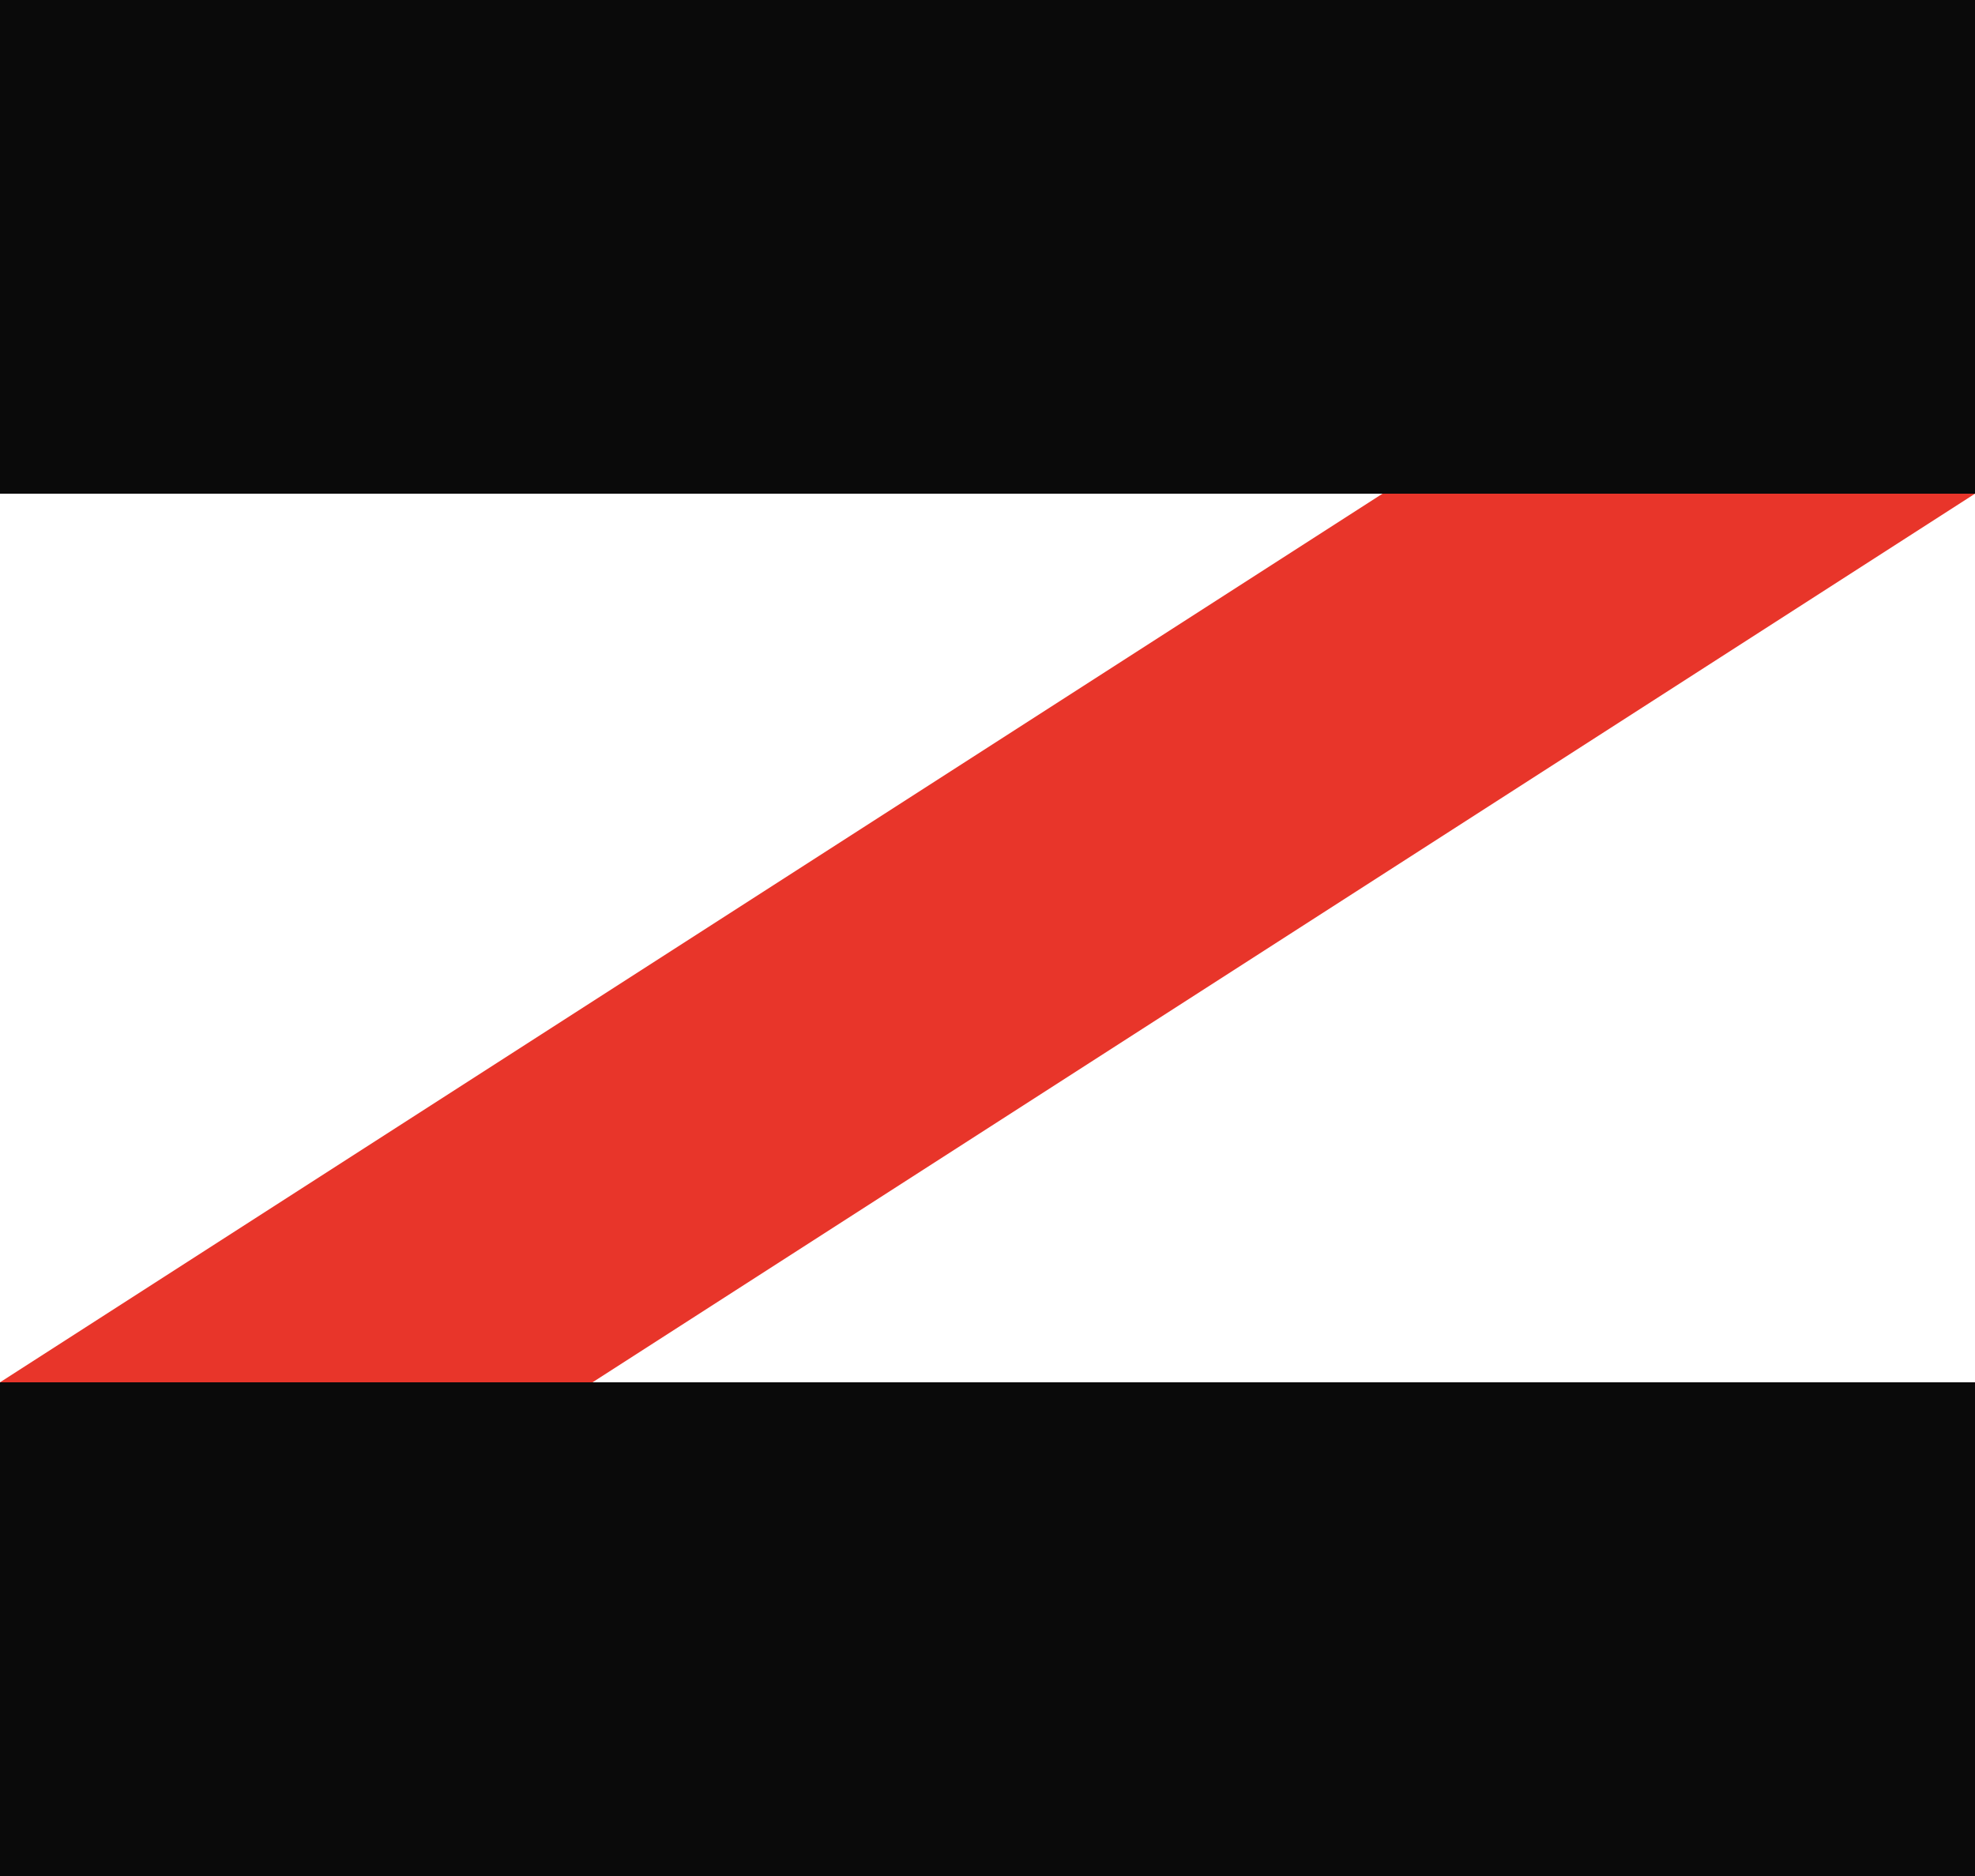
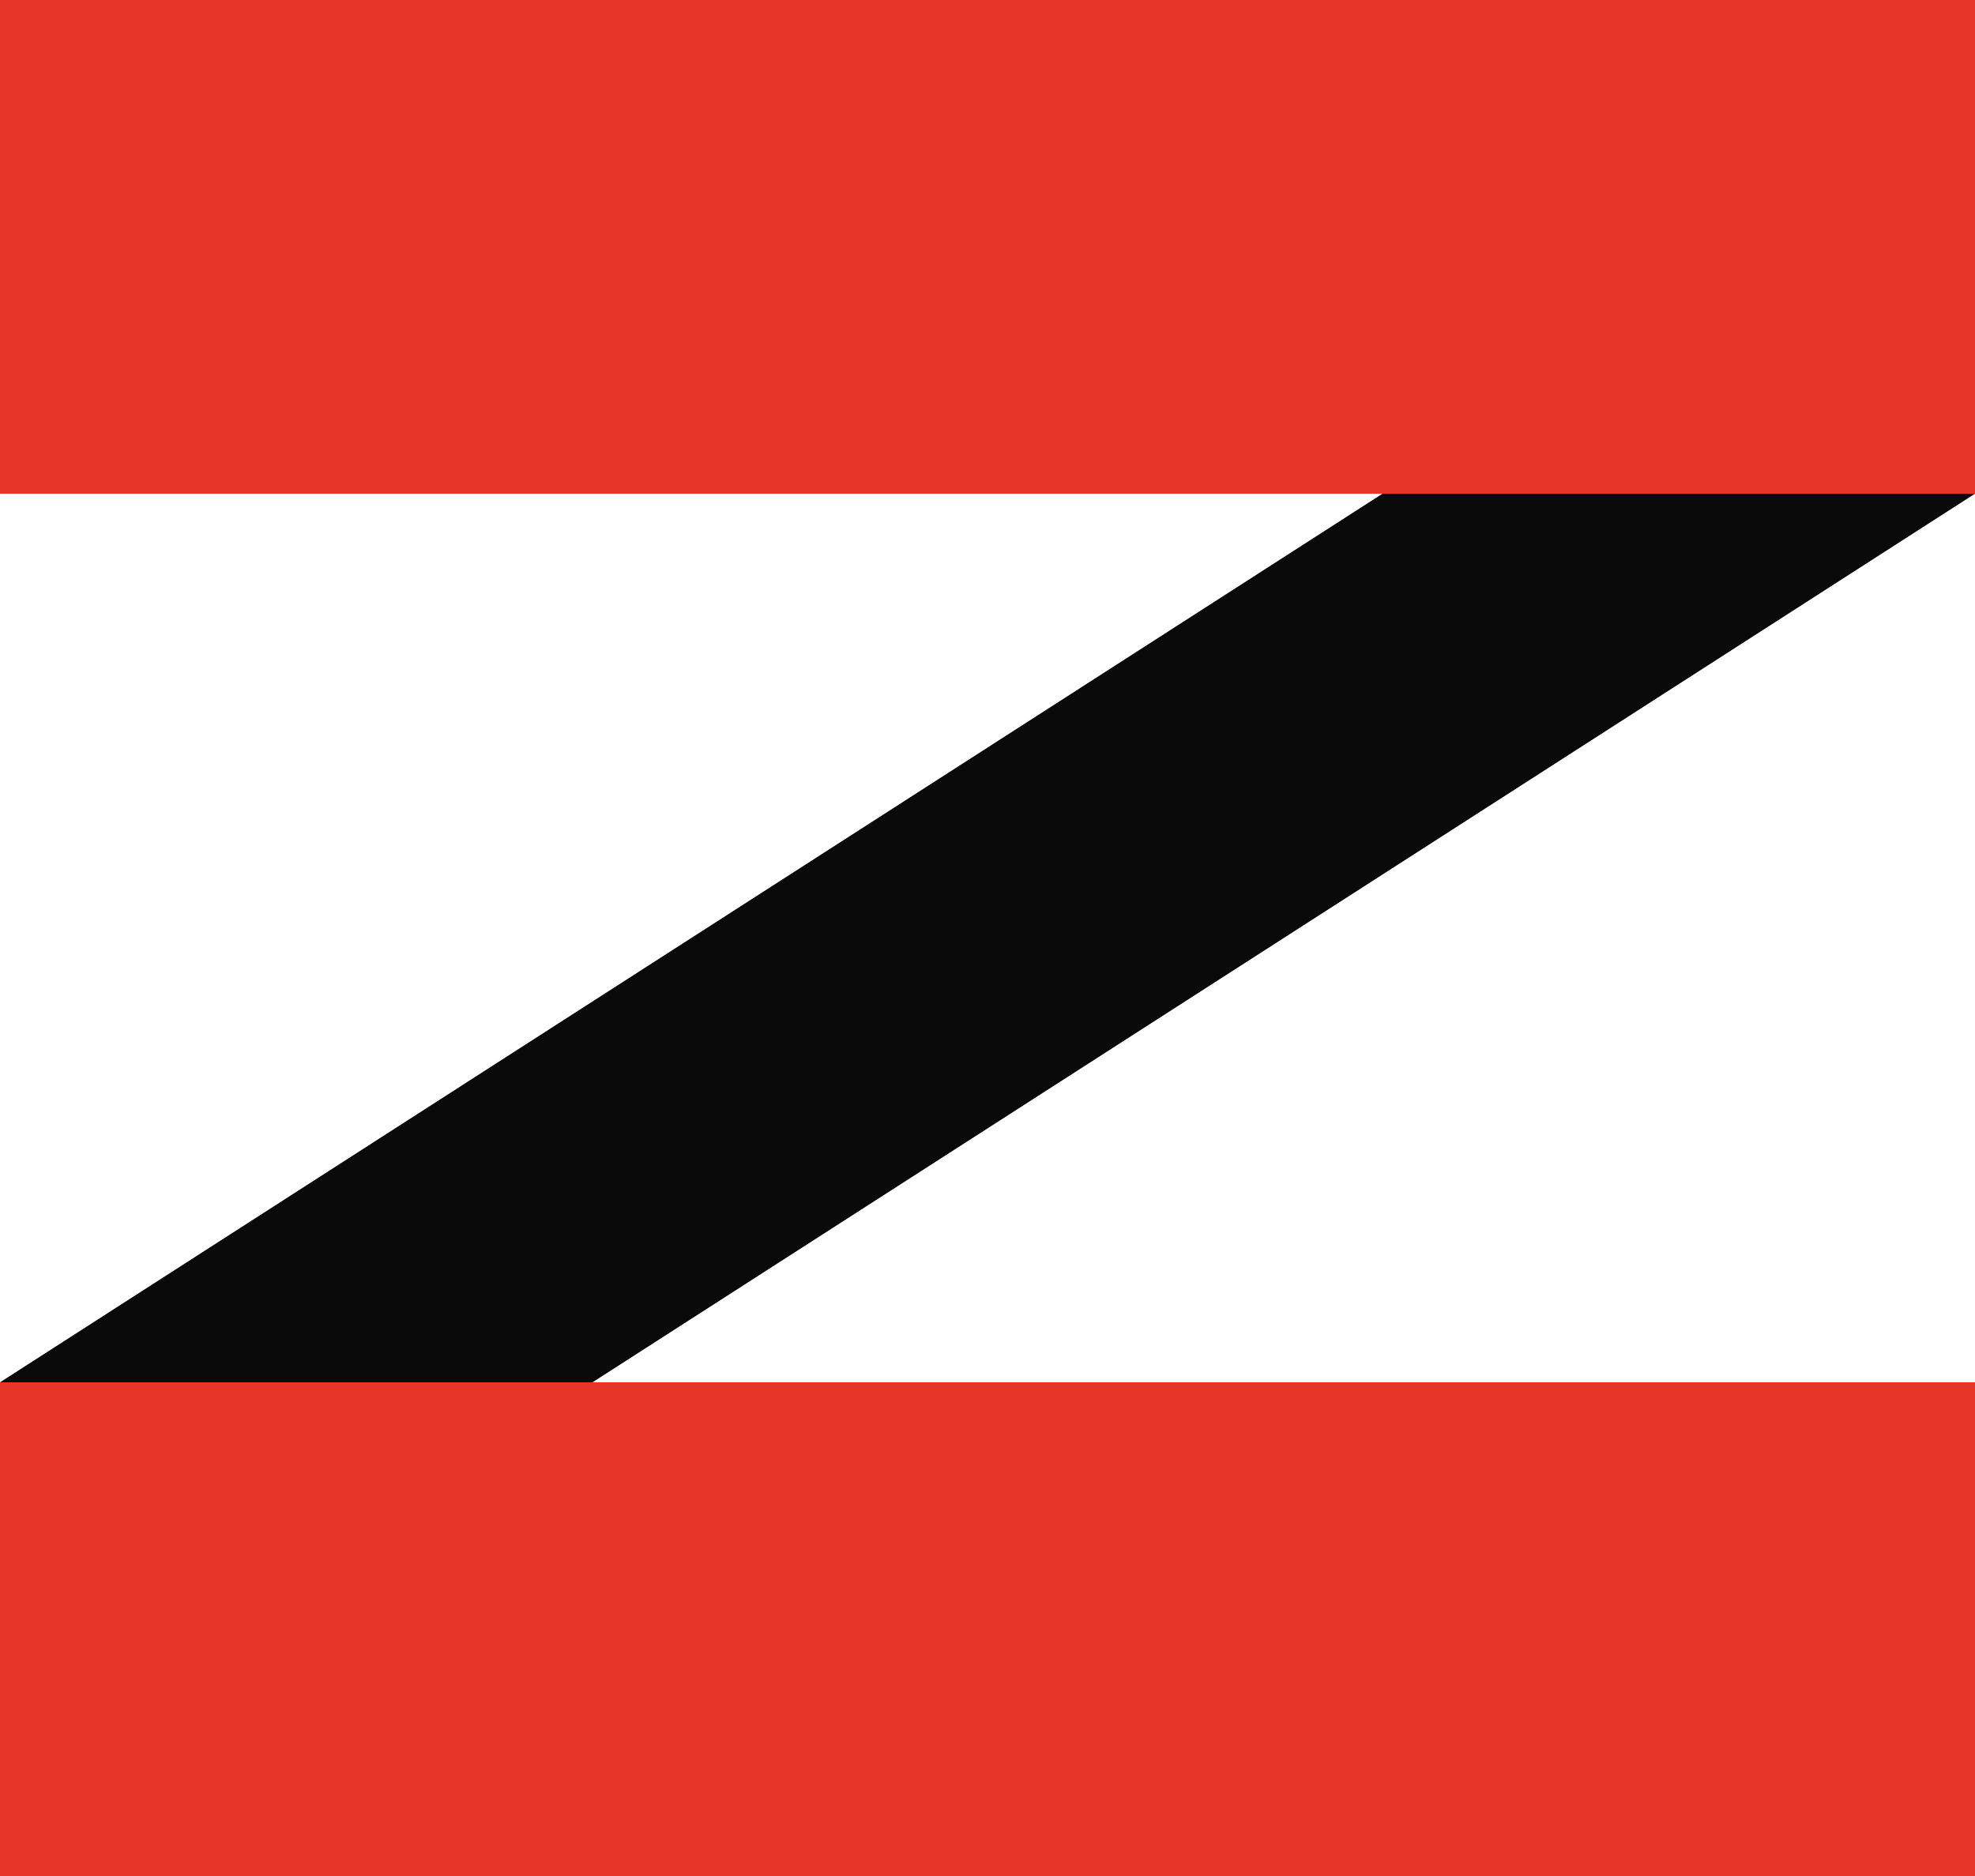
<svg xmlns="http://www.w3.org/2000/svg" viewBox="0.0 0.0 80.0 76.0">
-   <rect x="0.00" y="0.00" width="80.00" height="20.00" fill="#0a0a0a" />
-   <rect x="0.00" y="56.00" width="80.00" height="20.00" fill="#0a0a0a" />
-   <polygon points="56.00,20.00 80.00,20.00 24.00,56.00 0.00,56.00" fill="#e8352a" />
+   <rect x="0.00" y="0.00" width="80.00" height="20.00" fill="#e8352a" />
+   <rect x="0.00" y="56.00" width="80.00" height="20.00" fill="#e8352a" />
+   <polygon points="56.00,20.00 80.00,20.00 24.00,56.00 0.00,56.00" fill="#0a0a0a" />
</svg>
